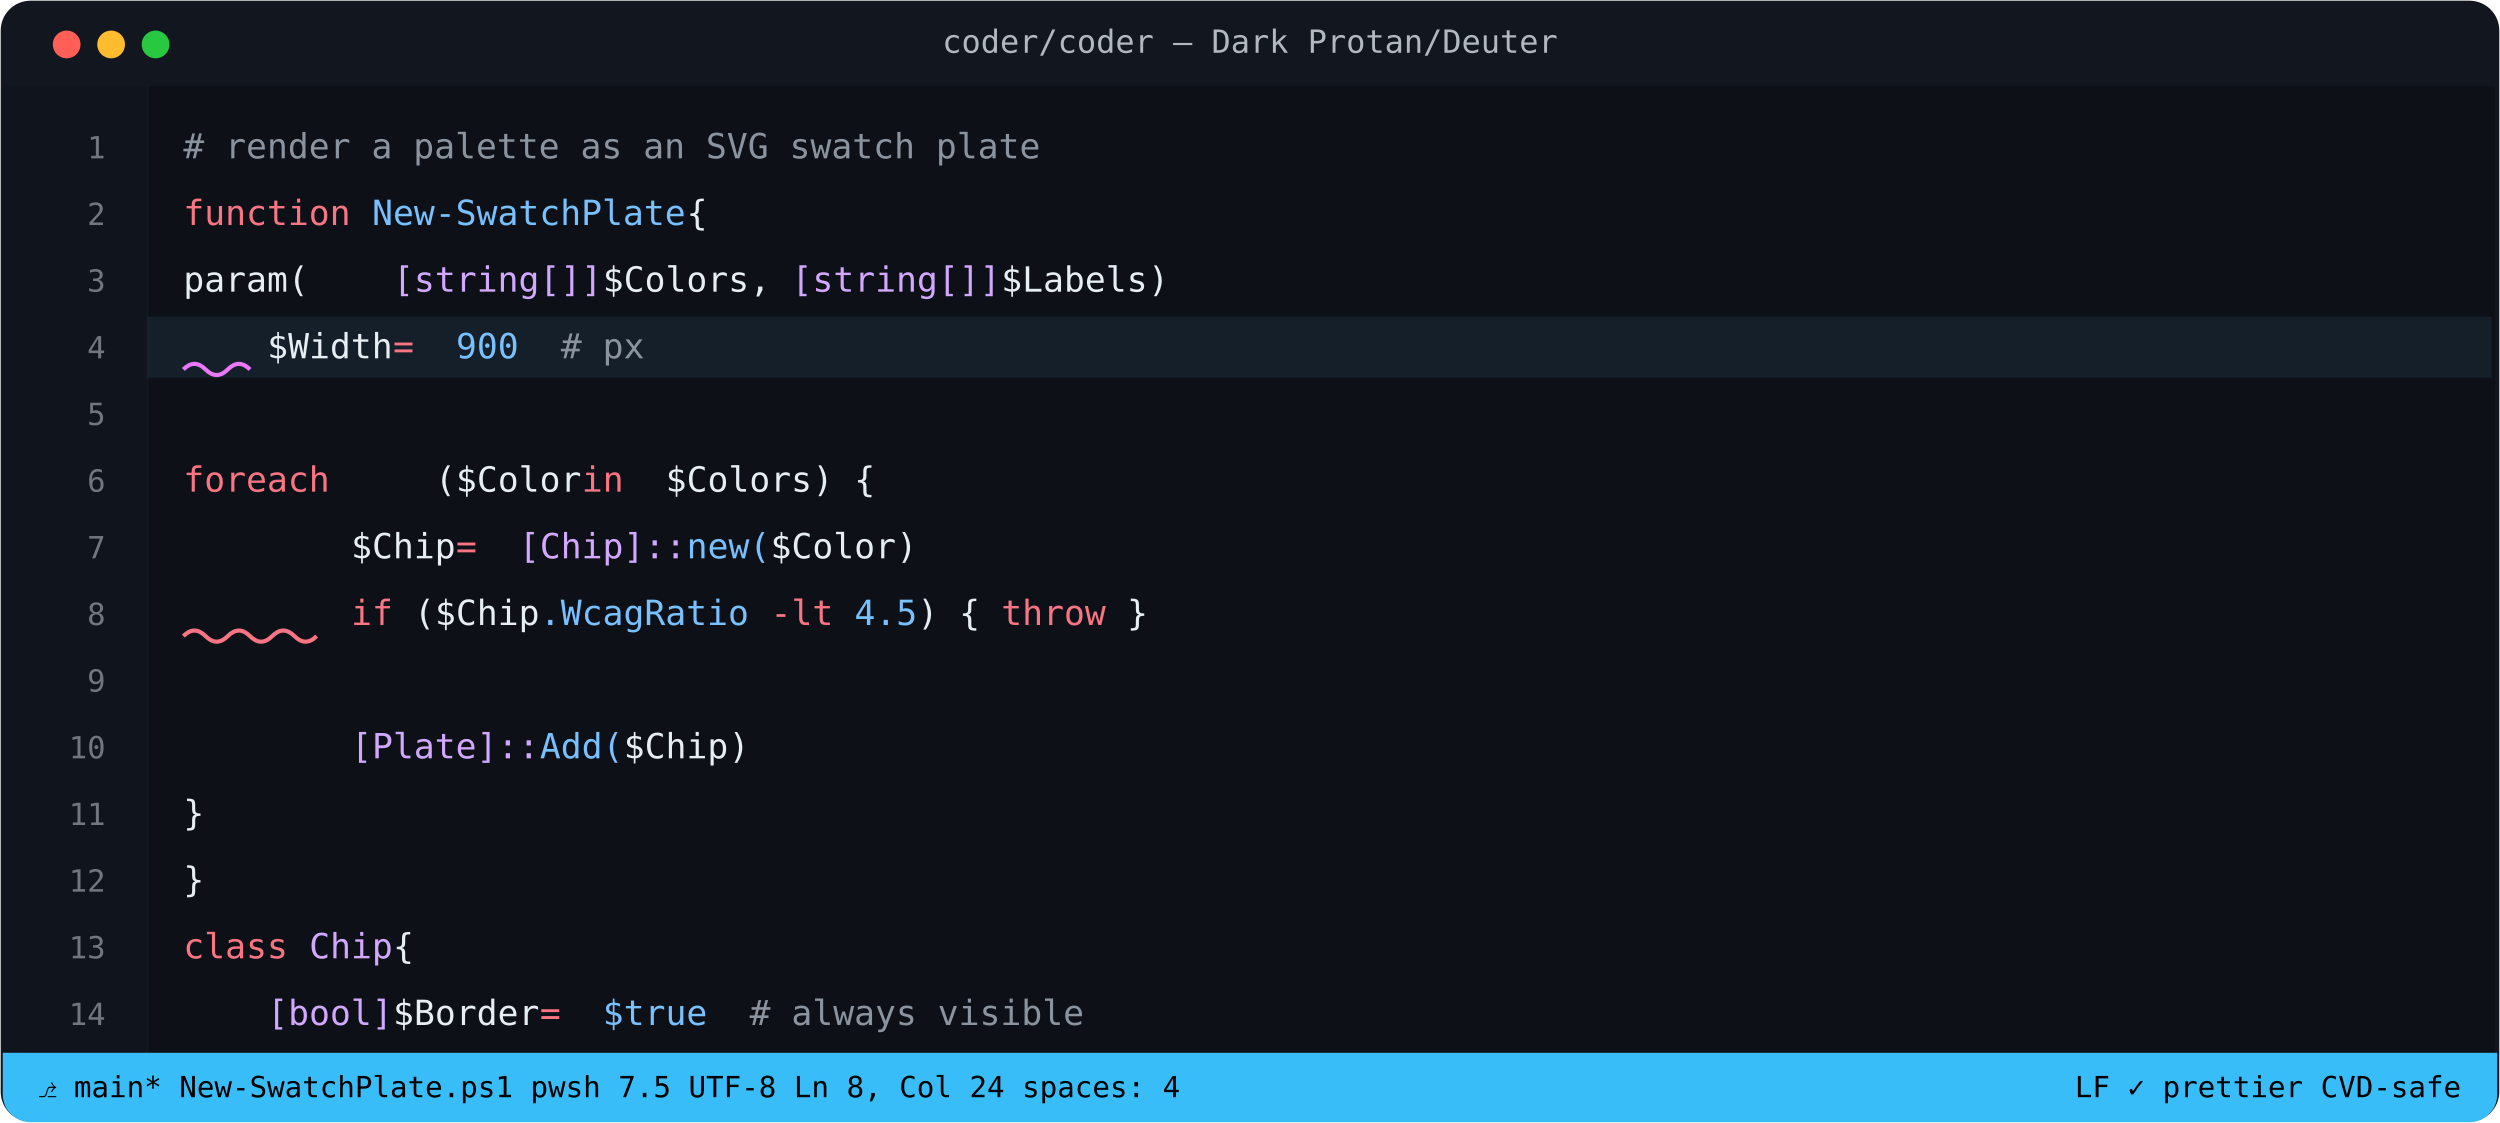
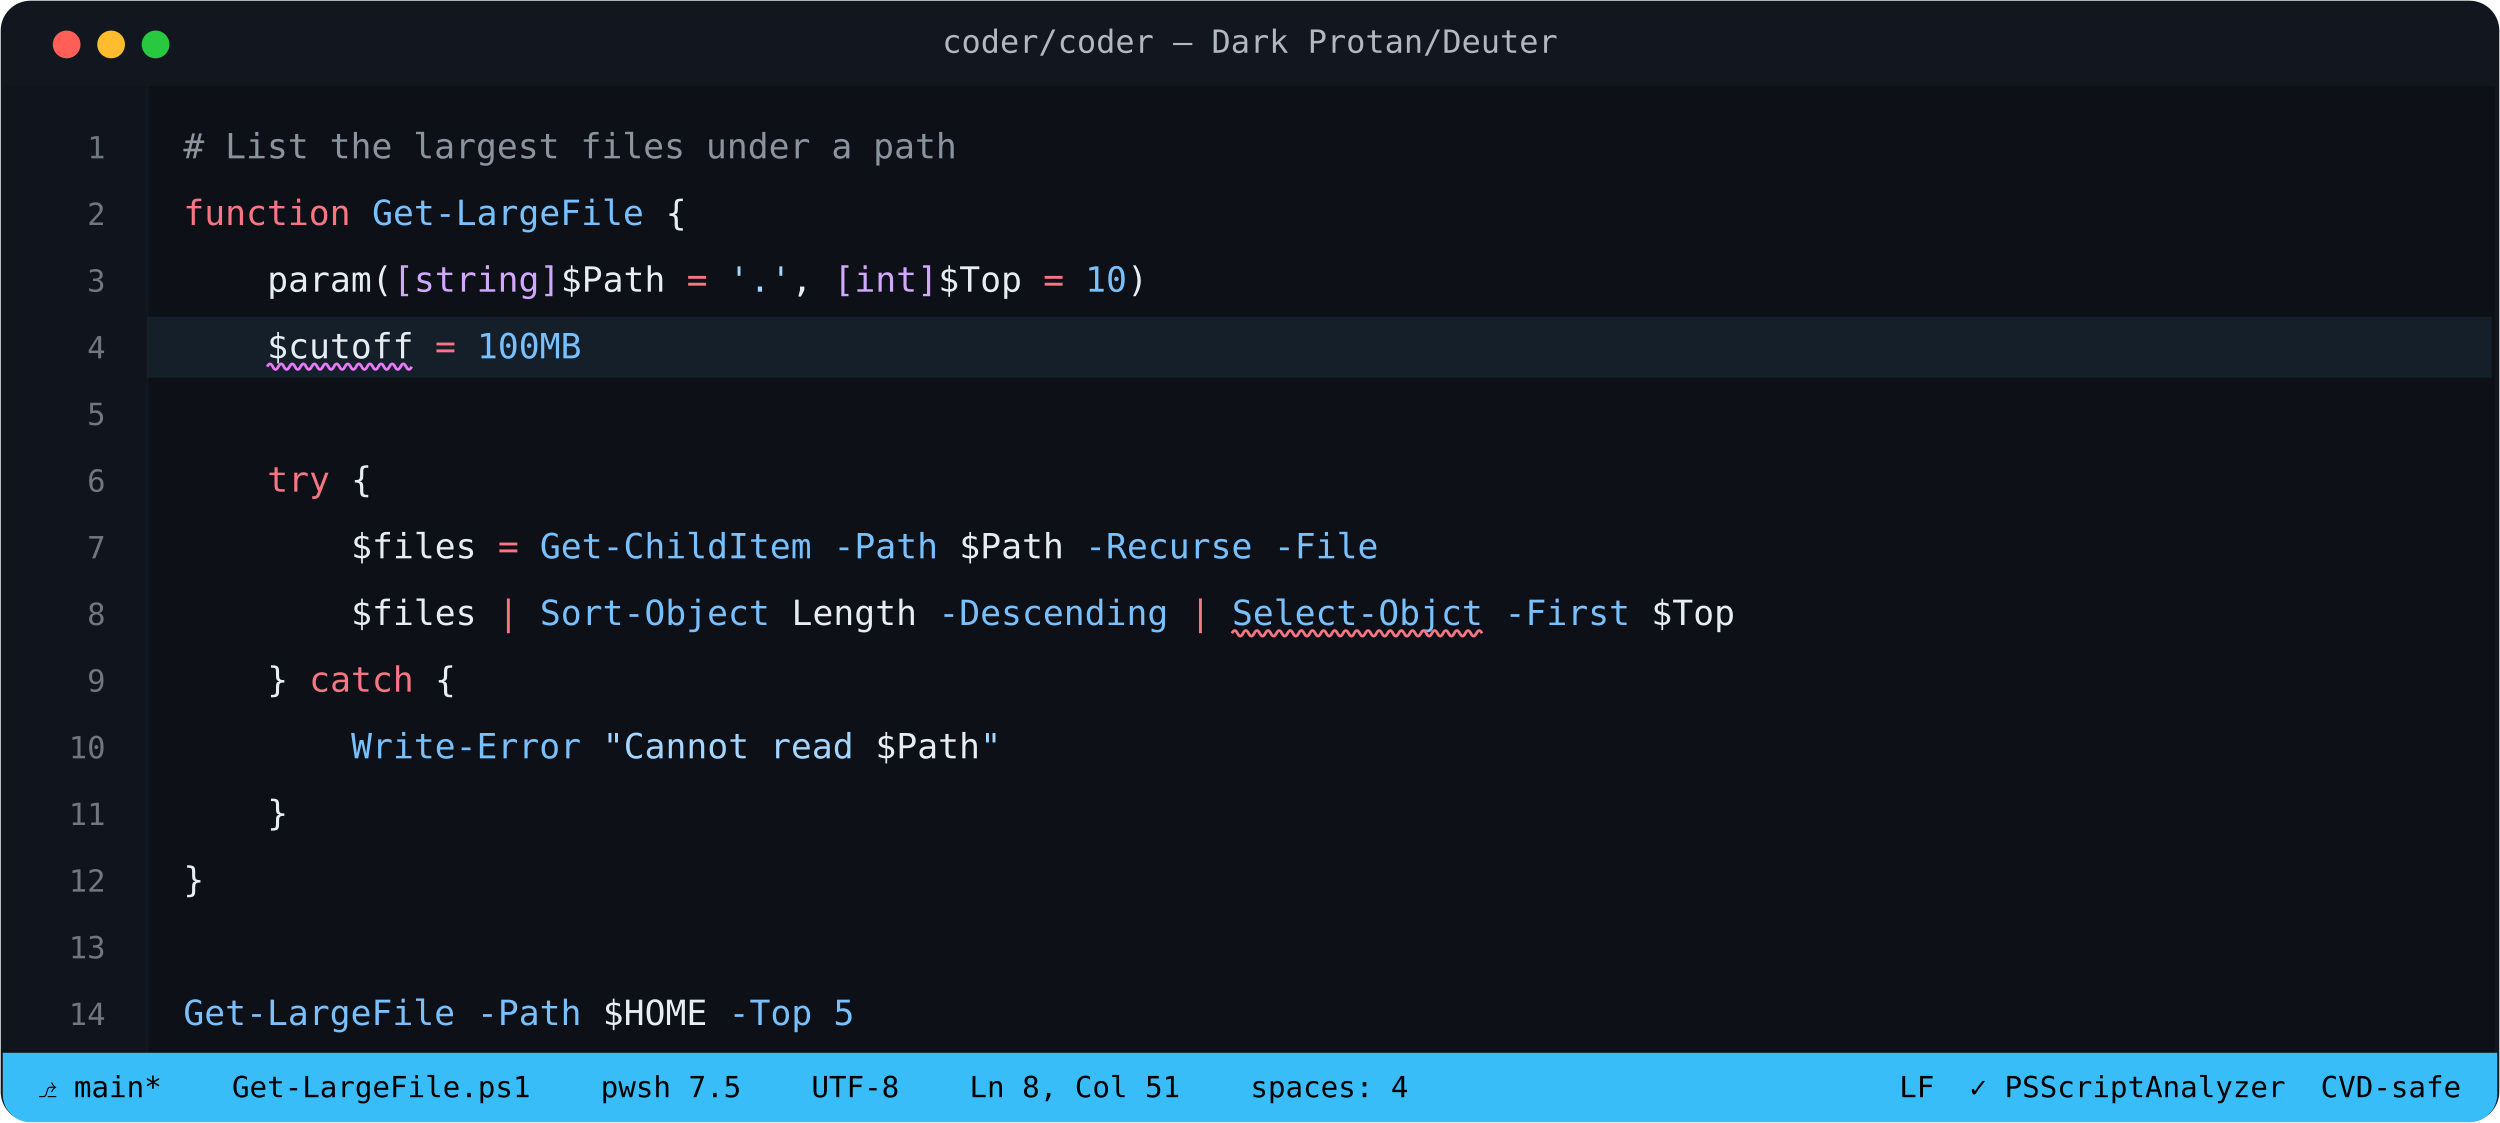
<svg xmlns="http://www.w3.org/2000/svg" class="editor" width="900" height="404" viewBox="0 0 900 404" font-family="ui-monospace,'SF Mono',Menlo,Consolas,monospace">
  <rect x="1" y="1" width="898" height="402" rx="10" fill="#0d1117" stroke="#12171F" stroke-width="1.5" />
  <path d="M1 11 a10 10 0 0 1 10-10 h878 a10 10 0 0 1 10 10 v20 h-898 z" fill="#12171F" />
  <circle cx="24" cy="16.0" r="5" fill="#FF5F57" />
  <circle cx="40" cy="16.0" r="5" fill="#FEBC2E" />
  <circle cx="56" cy="16.0" r="5" fill="#28C840" />
  <text x="450" y="19.0" font-size="11.5" fill="#e6edf3" opacity="0.75" text-anchor="middle">coder/coder — Dark Protan/Deuter</text>
  <rect x="1" y="31" width="52" height="349" fill="#10151D" />
  <line x1="53" y1="31" x2="53" y2="380" stroke="#12171F" stroke-width="1" />
  <text x="38" y="57" font-size="11" fill="#e6edf3" opacity="0.45" text-anchor="end">1</text>
-   <text x="66" y="57" font-size="12.5" fill="#8b949e"># render a palette as an SVG swatch plate</text>
+   <text x="66" y="57" font-size="12.5" fill="#8b949e"># List the largest files under a path</text>
  <text x="38" y="81" font-size="11" fill="#e6edf3" opacity="0.45" text-anchor="end">2</text>
-   <text x="66" y="81" font-size="12.5" fill="#f97583">function </text>
-   <text x="133.95" y="81" font-size="12.5" fill="#79c0ff">New-SwatchPlate</text>
-   <text x="247.2" y="81" font-size="12.5" fill="#e6edf3"> {</text>
+   <text x="66" y="81" font-size="12.5" fill="#f97583">function</text>
+   <text x="133.95" y="81" font-size="12.5" fill="#79c0ff">Get-LargeFile</text>
+   <text x="239.65" y="81" font-size="12.5" fill="#e6edf3">{</text>
  <text x="38" y="105" font-size="11" fill="#e6edf3" opacity="0.45" text-anchor="end">3</text>
-   <text x="66" y="105" font-size="12.5" fill="#e6edf3">    param(</text>
-   <text x="141.5" y="105" font-size="12.5" fill="#d2a8ff">[string[]]</text>
-   <text x="217.0" y="105" font-size="12.5" fill="#e6edf3">$Colors</text>
-   <text x="269.85" y="105" font-size="12.5" fill="#e6edf3">, </text>
-   <text x="284.95" y="105" font-size="12.5" fill="#d2a8ff">[string[]]</text>
-   <text x="360.45" y="105" font-size="12.5" fill="#e6edf3">$Labels</text>
-   <text x="413.3" y="105" font-size="12.5" fill="#e6edf3">)</text>
+   <text x="96.2" y="105" font-size="12.5" fill="#e6edf3">param(</text>
+   <text x="141.5" y="105" font-size="12.5" fill="#d2a8ff">[string]</text>
+   <text x="201.9" y="105" font-size="12.5" fill="#e6edf3">$Path</text>
+   <text x="247.2" y="105" font-size="12.5" fill="#f97583">=</text>
+   <text x="262.3" y="105" font-size="12.5" fill="#a5d6ff">'.'</text>
+   <text x="284.95" y="105" font-size="12.5" fill="#e6edf3">,</text>
+   <text x="300.05" y="105" font-size="12.5" fill="#d2a8ff">[int]</text>
+   <text x="337.8" y="105" font-size="12.5" fill="#e6edf3">$Top</text>
+   <text x="375.55" y="105" font-size="12.5" fill="#f97583">=</text>
+   <text x="390.65" y="105" font-size="12.5" fill="#79c0ff">10</text>
+   <text x="405.75" y="105" font-size="12.5" fill="#e6edf3">)</text>
  <rect x="53" y="114" width="844" height="22" fill="#2A4359" opacity="0.28" />
  <text x="38" y="129" font-size="11" fill="#e6edf3" opacity="0.45" text-anchor="end">4</text>
-   <text x="66" y="129" font-size="12.5" fill="#e6edf3">    </text>
-   <text x="96.2" y="129" font-size="12.5" fill="#e6edf3">$Width</text>
-   <text x="141.5" y="129" font-size="12.5" fill="#f97583"> = </text>
-   <text x="164.15" y="129" font-size="12.5" fill="#79c0ff">900</text>
-   <text x="186.8" y="129" font-size="12.5" fill="#e6edf3">  </text>
-   <text x="201.9" y="129" font-size="12.5" fill="#8b949e"># px</text>
-   <path d="M66 133 q 4 -4 8 0 t 8 0 t 8 0" fill="none" stroke="#e879f9" stroke-width="1.5" />
+   <text x="96.2" y="129" font-size="12.5" fill="#e6edf3">$cutoff</text>
+   <text x="156.6" y="129" font-size="12.5" fill="#f97583">=</text>
+   <text x="171.7" y="129" font-size="12.5" fill="#79c0ff">100MB</text>
+   <path d="M96.2 132 q 1 -2 2 0 t 2 0 t 2 0 t 2 0 t 2 0 t 2 0 t 2 0 t 2 0 t 2 0 t 2 0 t 2 0 t 2 0 t 2 0 t 2 0 t 2 0 t 2 0 t 2 0 t 2 0 t 2 0 t 2 0 t 2 0 t 2 0 t 2 0 t 2 0 t 2 0 t 2 0" fill="none" stroke="#e879f9" stroke-width="1" />
  <text x="38" y="153" font-size="11" fill="#e6edf3" opacity="0.45" text-anchor="end">5</text>
  <text x="38" y="177" font-size="11" fill="#e6edf3" opacity="0.45" text-anchor="end">6</text>
-   <text x="66" y="177" font-size="12.5" fill="#f97583">    foreach </text>
-   <text x="156.6" y="177" font-size="12.5" fill="#e6edf3">(</text>
-   <text x="164.15" y="177" font-size="12.5" fill="#e6edf3">$Color</text>
-   <text x="209.45" y="177" font-size="12.5" fill="#f97583"> in </text>
-   <text x="239.65" y="177" font-size="12.5" fill="#e6edf3">$Colors</text>
-   <text x="292.5" y="177" font-size="12.5" fill="#e6edf3">) {</text>
+   <text x="96.2" y="177" font-size="12.5" fill="#f97583">try</text>
+   <text x="126.4" y="177" font-size="12.5" fill="#e6edf3">{</text>
  <text x="38" y="201" font-size="11" fill="#e6edf3" opacity="0.45" text-anchor="end">7</text>
-   <text x="66" y="201" font-size="12.5" fill="#e6edf3">        </text>
-   <text x="126.4" y="201" font-size="12.5" fill="#e6edf3">$Chip</text>
-   <text x="164.15" y="201" font-size="12.5" fill="#f97583"> = </text>
-   <text x="186.8" y="201" font-size="12.5" fill="#d2a8ff">[Chip]::</text>
-   <text x="247.2" y="201" font-size="12.5" fill="#79c0ff">new(</text>
-   <text x="277.4" y="201" font-size="12.5" fill="#e6edf3">$Color</text>
-   <text x="322.7" y="201" font-size="12.5" fill="#e6edf3">)</text>
+   <text x="126.4" y="201" font-size="12.5" fill="#e6edf3">$files</text>
+   <text x="179.25" y="201" font-size="12.5" fill="#f97583">=</text>
+   <text x="194.35" y="201" font-size="12.5" fill="#79c0ff">Get-ChildItem</text>
+   <text x="300.05" y="201" font-size="12.5" fill="#79c0ff">-Path</text>
+   <text x="345.35" y="201" font-size="12.5" fill="#e6edf3">$Path</text>
+   <text x="390.65" y="201" font-size="12.5" fill="#79c0ff">-Recurse</text>
+   <text x="458.6" y="201" font-size="12.5" fill="#79c0ff">-File</text>
  <text x="38" y="225" font-size="11" fill="#e6edf3" opacity="0.45" text-anchor="end">8</text>
-   <text x="66" y="225" font-size="12.5" fill="#e6edf3">        </text>
-   <text x="126.4" y="225" font-size="12.5" fill="#f97583">if </text>
-   <text x="149.05" y="225" font-size="12.5" fill="#e6edf3">(</text>
-   <text x="156.6" y="225" font-size="12.5" fill="#e6edf3">$Chip</text>
-   <text x="194.35" y="225" font-size="12.5" fill="#79c0ff">.WcagRatio </text>
-   <text x="277.4" y="225" font-size="12.5" fill="#f97583">-lt </text>
-   <text x="307.6" y="225" font-size="12.5" fill="#79c0ff">4.5</text>
-   <text x="330.25" y="225" font-size="12.5" fill="#e6edf3">) { </text>
-   <text x="360.45" y="225" font-size="12.5" fill="#f97583">throw </text>
-   <text x="405.75" y="225" font-size="12.5" fill="#e6edf3">}</text>
-   <path d="M66 229 q 4 -4 8 0 t 8 0 t 8 0 t 8 0 t 8 0 t 8 0" fill="none" stroke="#f97583" stroke-width="1.5" />
+   <text x="126.4" y="225" font-size="12.5" fill="#e6edf3">$files</text>
+   <text x="179.25" y="225" font-size="12.5" fill="#f97583">|</text>
+   <text x="194.35" y="225" font-size="12.5" fill="#79c0ff">Sort-Object</text>
+   <text x="284.95" y="225" font-size="12.5" fill="#e6edf3">Length</text>
+   <text x="337.8" y="225" font-size="12.5" fill="#79c0ff">-Descending</text>
+   <text x="428.4" y="225" font-size="12.5" fill="#f97583">|</text>
+   <text x="443.5" y="225" font-size="12.5" fill="#79c0ff">Select-Objct</text>
+   <text x="541.65" y="225" font-size="12.5" fill="#79c0ff">-First</text>
+   <text x="594.5" y="225" font-size="12.5" fill="#e6edf3">$Top</text>
+   <path d="M443.5 228 q 1 -2 2 0 t 2 0 t 2 0 t 2 0 t 2 0 t 2 0 t 2 0 t 2 0 t 2 0 t 2 0 t 2 0 t 2 0 t 2 0 t 2 0 t 2 0 t 2 0 t 2 0 t 2 0 t 2 0 t 2 0 t 2 0 t 2 0 t 2 0 t 2 0 t 2 0 t 2 0 t 2 0 t 2 0 t 2 0 t 2 0 t 2 0 t 2 0 t 2 0 t 2 0 t 2 0 t 2 0 t 2 0 t 2 0 t 2 0 t 2 0 t 2 0 t 2 0 t 2 0 t 2 0 t 2 0" fill="none" stroke="#f97583" stroke-width="1" />
  <text x="38" y="249" font-size="11" fill="#e6edf3" opacity="0.45" text-anchor="end">9</text>
+   <text x="96.2" y="249" font-size="12.5" fill="#e6edf3">}</text>
+   <text x="111.3" y="249" font-size="12.5" fill="#f97583">catch</text>
+   <text x="156.6" y="249" font-size="12.5" fill="#e6edf3">{</text>
  <text x="38" y="273" font-size="11" fill="#e6edf3" opacity="0.45" text-anchor="end">10</text>
-   <text x="66" y="273" font-size="12.5" fill="#e6edf3">        </text>
-   <text x="126.4" y="273" font-size="12.5" fill="#d2a8ff">[Plate]::</text>
-   <text x="194.35" y="273" font-size="12.5" fill="#79c0ff">Add(</text>
-   <text x="224.55" y="273" font-size="12.5" fill="#e6edf3">$Chip</text>
-   <text x="262.3" y="273" font-size="12.5" fill="#e6edf3">)</text>
+   <text x="126.4" y="273" font-size="12.5" fill="#79c0ff">Write-Error</text>
+   <text x="217.0" y="273" font-size="12.5" fill="#a5d6ff">"Cannot read</text>
+   <text x="315.15" y="273" font-size="12.5" fill="#e6edf3">$Path</text>
+   <text x="352.9" y="273" font-size="12.5" fill="#a5d6ff">"</text>
  <text x="38" y="297" font-size="11" fill="#e6edf3" opacity="0.45" text-anchor="end">11</text>
-   <text x="66" y="297" font-size="12.5" fill="#e6edf3">    }</text>
+   <text x="96.2" y="297" font-size="12.5" fill="#e6edf3">}</text>
  <text x="38" y="321" font-size="11" fill="#e6edf3" opacity="0.45" text-anchor="end">12</text>
  <text x="66" y="321" font-size="12.5" fill="#e6edf3">}</text>
  <text x="38" y="345" font-size="11" fill="#e6edf3" opacity="0.45" text-anchor="end">13</text>
-   <text x="66" y="345" font-size="12.5" fill="#f97583">class </text>
-   <text x="111.3" y="345" font-size="12.5" fill="#d2a8ff">Chip</text>
-   <text x="141.5" y="345" font-size="12.5" fill="#e6edf3"> {</text>
  <text x="38" y="369" font-size="11" fill="#e6edf3" opacity="0.45" text-anchor="end">14</text>
-   <text x="66" y="369" font-size="12.5" fill="#e6edf3">    </text>
-   <text x="96.2" y="369" font-size="12.5" fill="#d2a8ff">[bool]</text>
-   <text x="141.5" y="369" font-size="12.5" fill="#e6edf3">$Border</text>
-   <text x="194.35" y="369" font-size="12.5" fill="#f97583"> = </text>
-   <text x="217.0" y="369" font-size="12.5" fill="#79c0ff">$true</text>
-   <text x="254.75" y="369" font-size="12.5" fill="#e6edf3">  </text>
-   <text x="269.85" y="369" font-size="12.5" fill="#8b949e"># always visible</text>
+   <text x="66" y="369" font-size="12.5" fill="#79c0ff">Get-LargeFile</text>
+   <text x="171.7" y="369" font-size="12.5" fill="#79c0ff">-Path</text>
+   <text x="217.0" y="369" font-size="12.5" fill="#e6edf3">$HOME</text>
+   <text x="262.3" y="369" font-size="12.5" fill="#79c0ff">-Top</text>
+   <text x="300.05" y="369" font-size="12.5" fill="#79c0ff">5</text>
  <path d="M1 379 h898 v15 a10 10 0 0 1 -10 10 h-878 a10 10 0 0 1 -10-10 z" fill="#38bdf8" />
-   <text x="14" y="395" font-size="10.5" fill="#000000">⎇ main*    New-SwatchPlate.ps1    pwsh 7.5    UTF-8    Ln 8, Col 24    spaces: 4</text>
-   <text x="886" y="395" font-size="10.5" fill="#000000" text-anchor="end">LF  ✓ prettier  CVD-safe</text>
+   <text x="14" y="395" font-size="10.5" fill="#000000" xml:space="preserve">⎇ main*    Get-LargeFile.ps1    pwsh 7.5    UTF-8    Ln 8, Col 51    spaces: 4</text>
+   <text x="886" y="395" font-size="10.5" fill="#000000" text-anchor="end" xml:space="preserve">LF  ✓ PSScriptAnalyzer  CVD-safe</text>
</svg>
